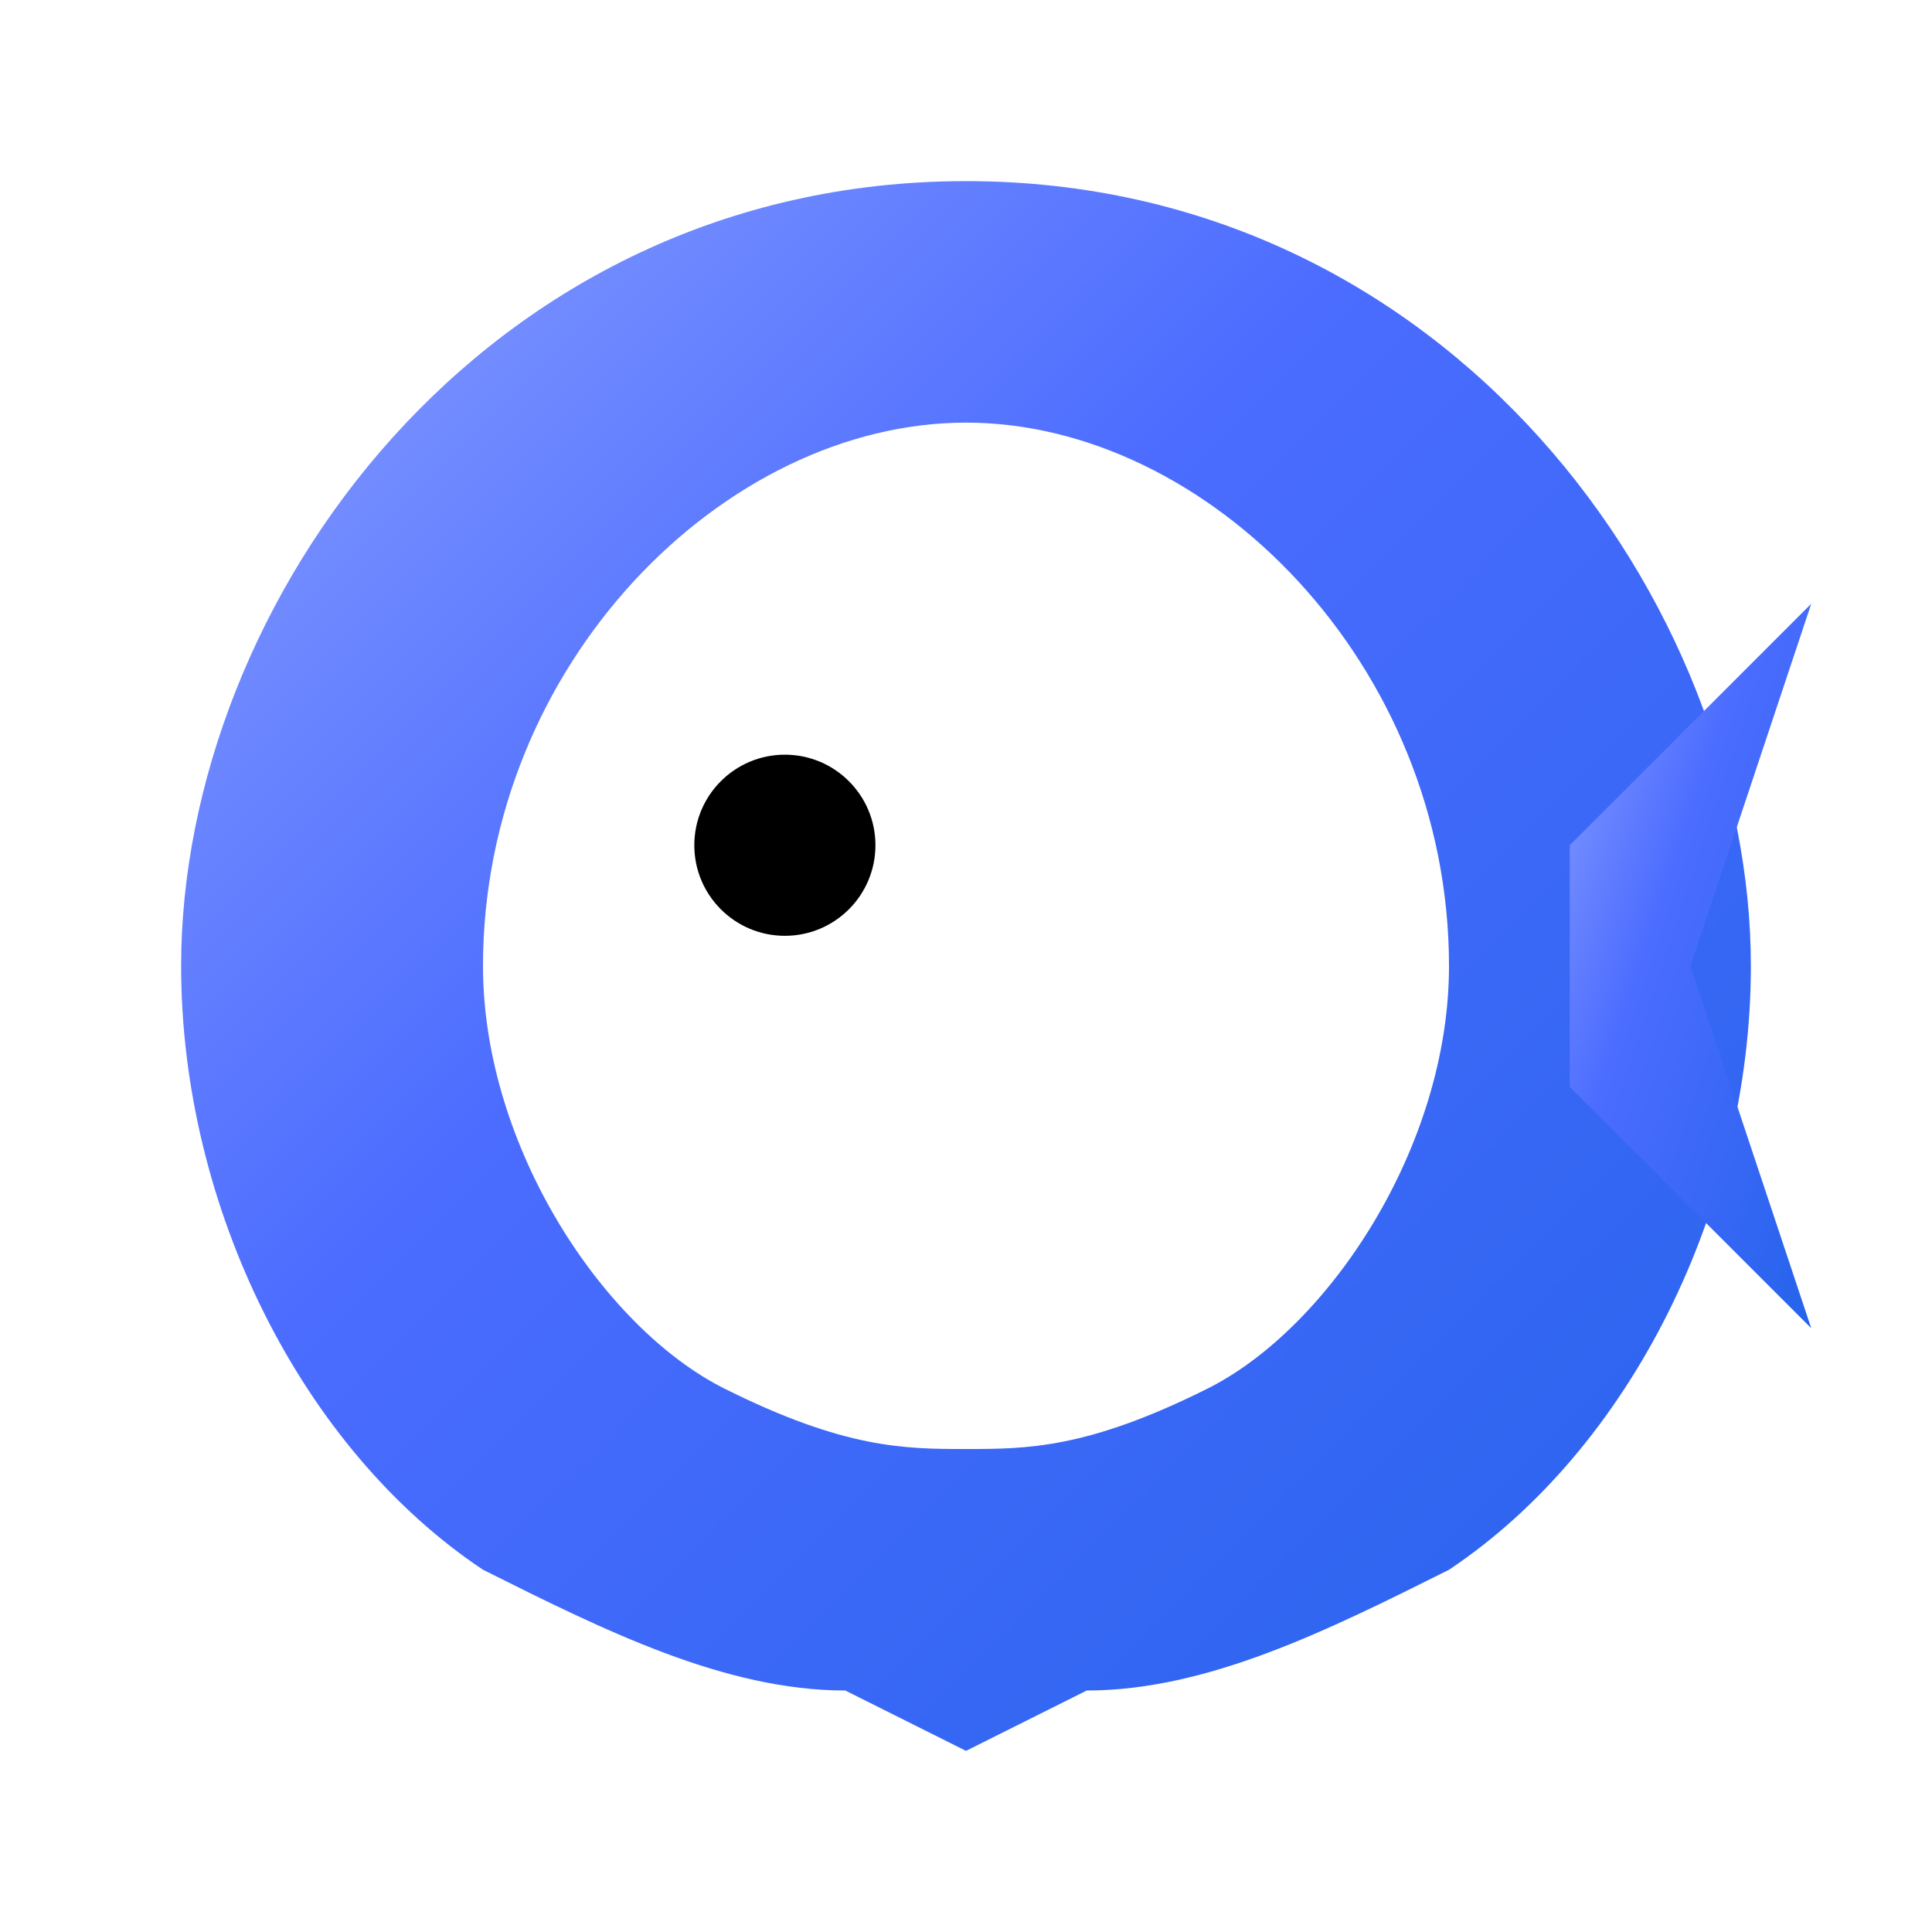
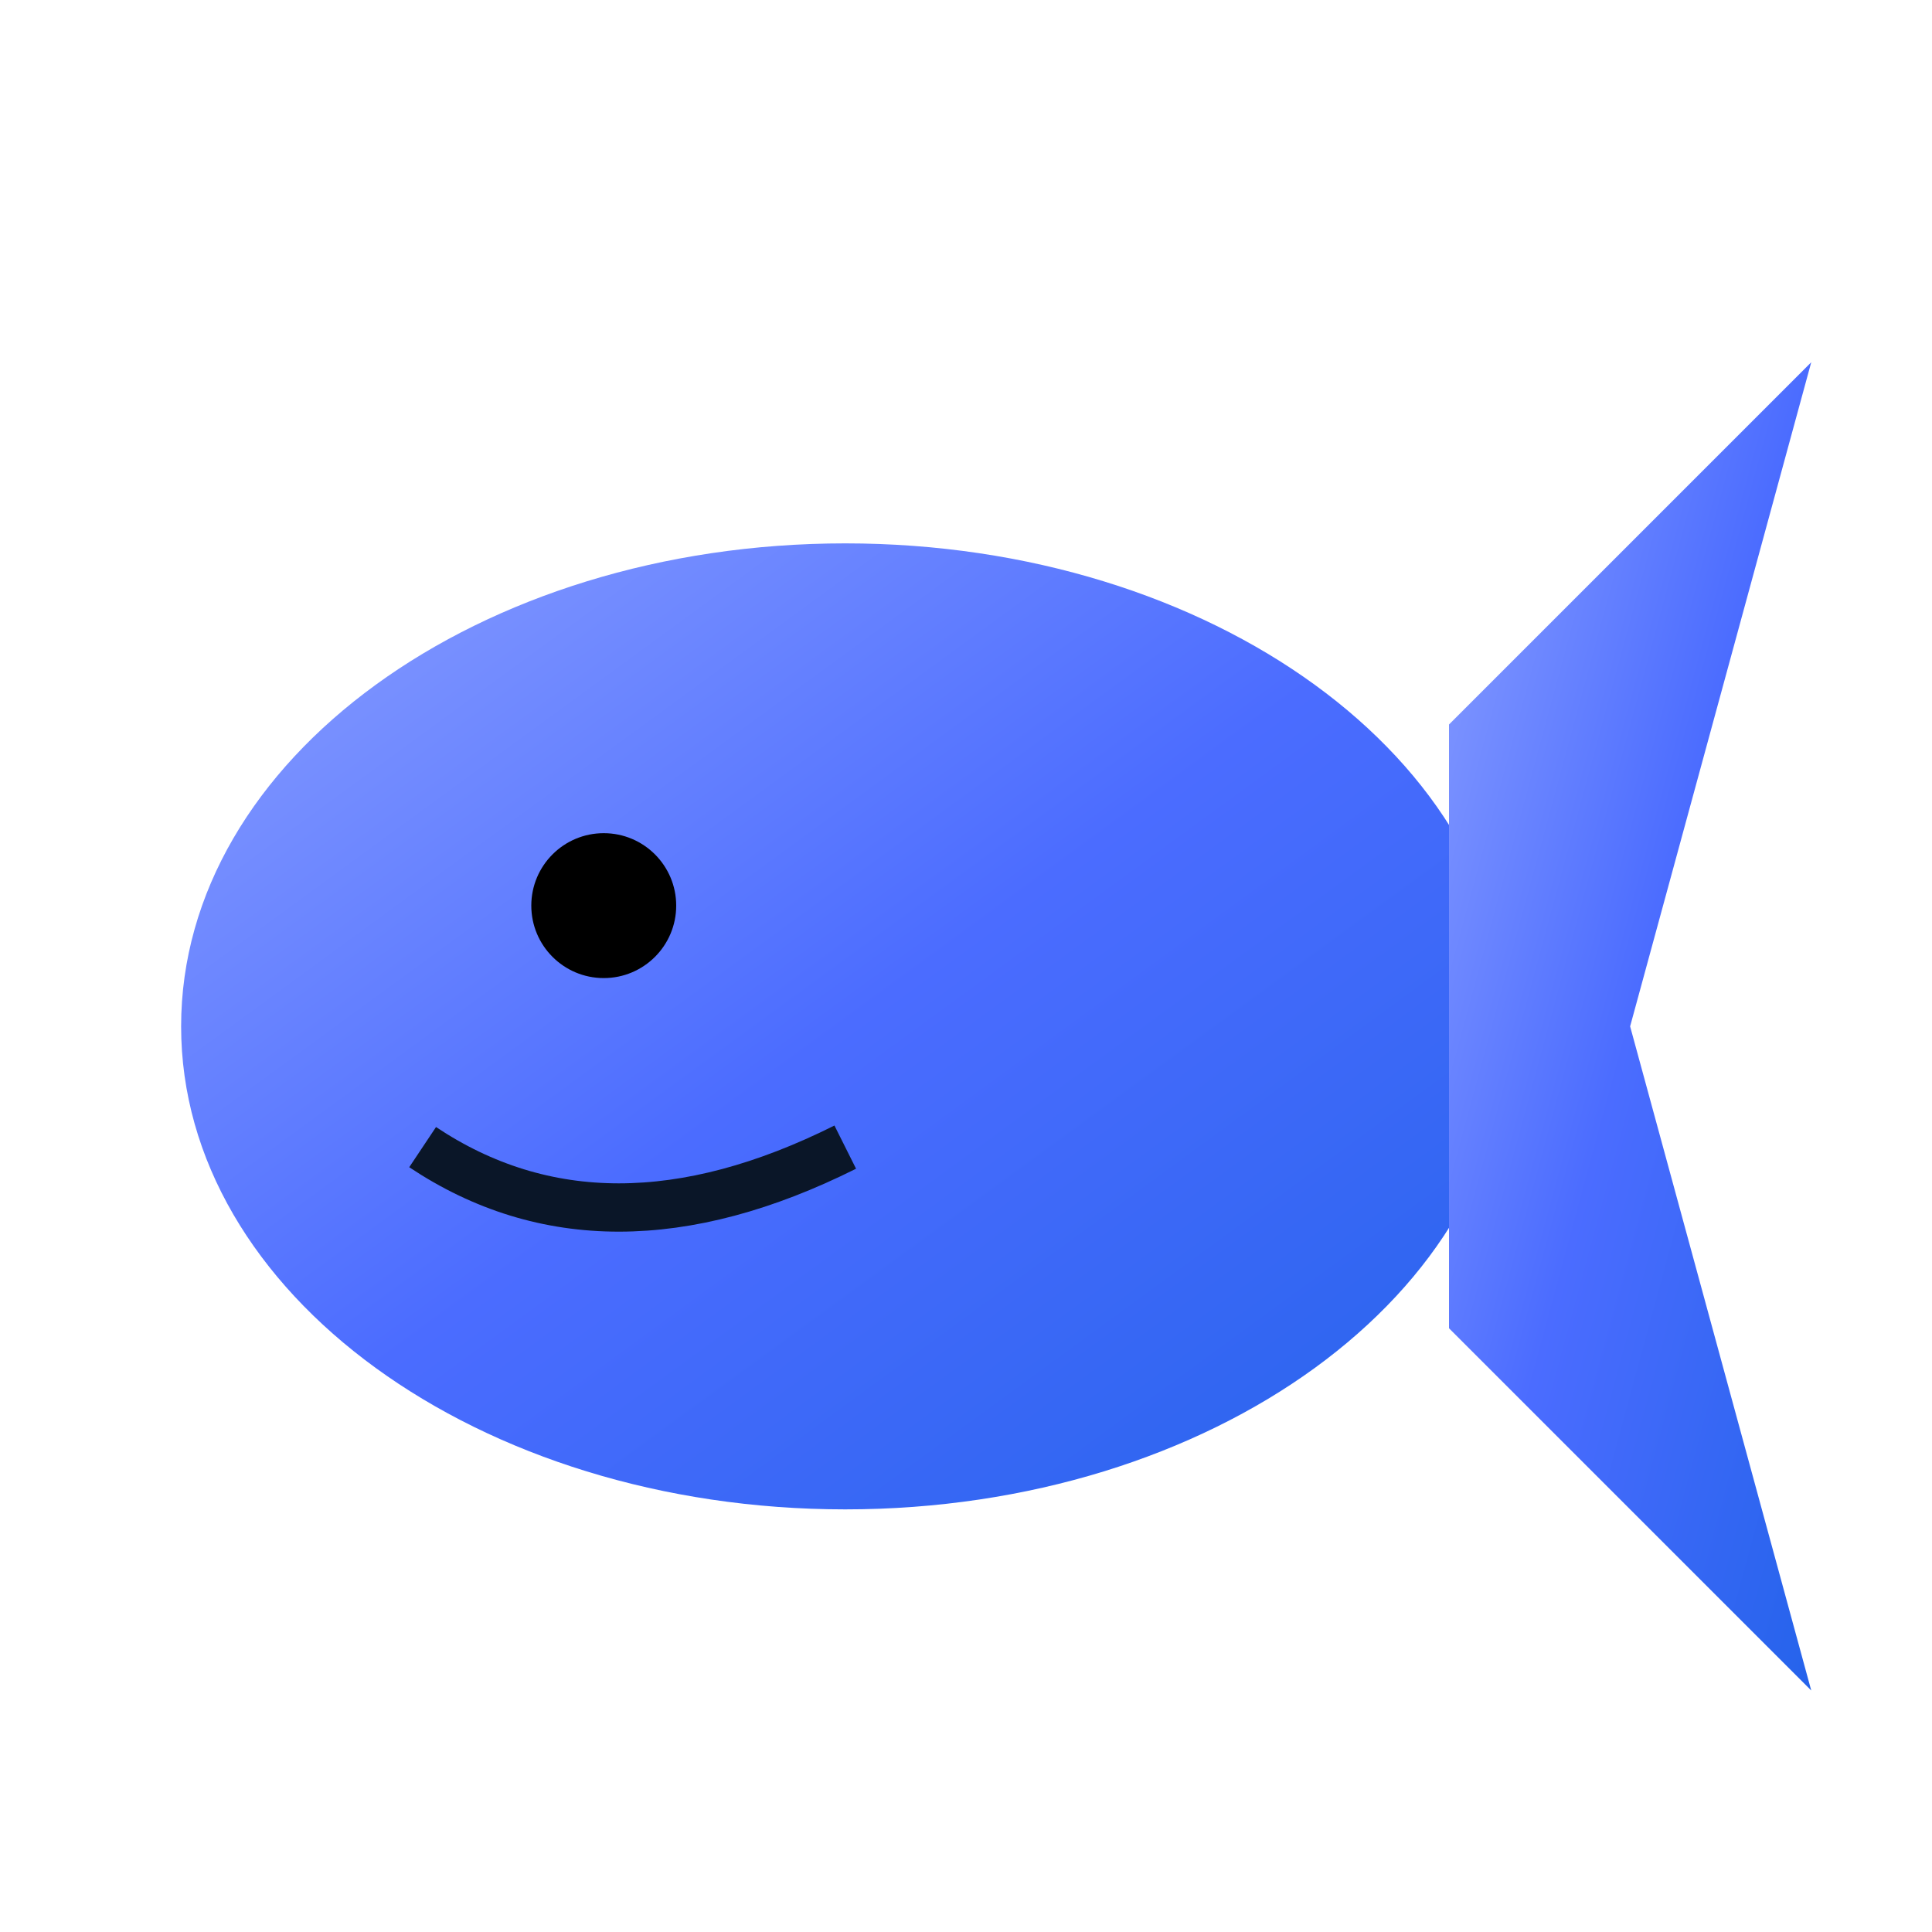
<svg xmlns="http://www.w3.org/2000/svg" viewBox="0 0 32 32">
  <defs>
-     <linearGradient id="ds-grad" x1="0" y1="0" x2="1" y2="1">
+     <linearGradient id="g" x1="0" y1="0" x2="1" y2="1">
      <stop offset="0%" stop-color="#8B9FFF" />
-       <stop offset="40%" stop-color="#4B6CFF" />
+       <stop offset="50%" stop-color="#4B6CFF" />
      <stop offset="100%" stop-color="#2563eb" />
    </linearGradient>
  </defs>
-   <path d="M16 3 C8 3 3 10 3 16 C3 20 5 24 8 26 C10 27 12 28 14 28 L16 29 L18 28 C20 28 22 27 24 26 C27 24 29 20 29 16 C29 10 24 3 16 3Z M16 7 C20 7 24 11 24 16 C24 19 22 22 20 23 C18 24 17 24 16 24 C15 24 14 24 12 23 C10 22 8 19 8 16 C8 11 12 7 16 7Z" fill="url(#ds-grad)" />
-   <circle cx="13" cy="14" r="1.5" fill="#000" />
-   <path d="M26 14 L30 10 L28 16 L30 22 L26 18" fill="url(#ds-grad)" />
+   <ellipse cx="14" cy="17" rx="11" ry="8" fill="url(#g)" />
+   <polygon points="24,12 30,6 27,17 30,28 24,22" fill="url(#g)" />
+   <circle cx="10" cy="15" r="1.2" fill="#000" />
+   <path d="M7 19 Q10 21 14 19" fill="none" stroke="#0a1628" stroke-width="0.8" />
</svg>
